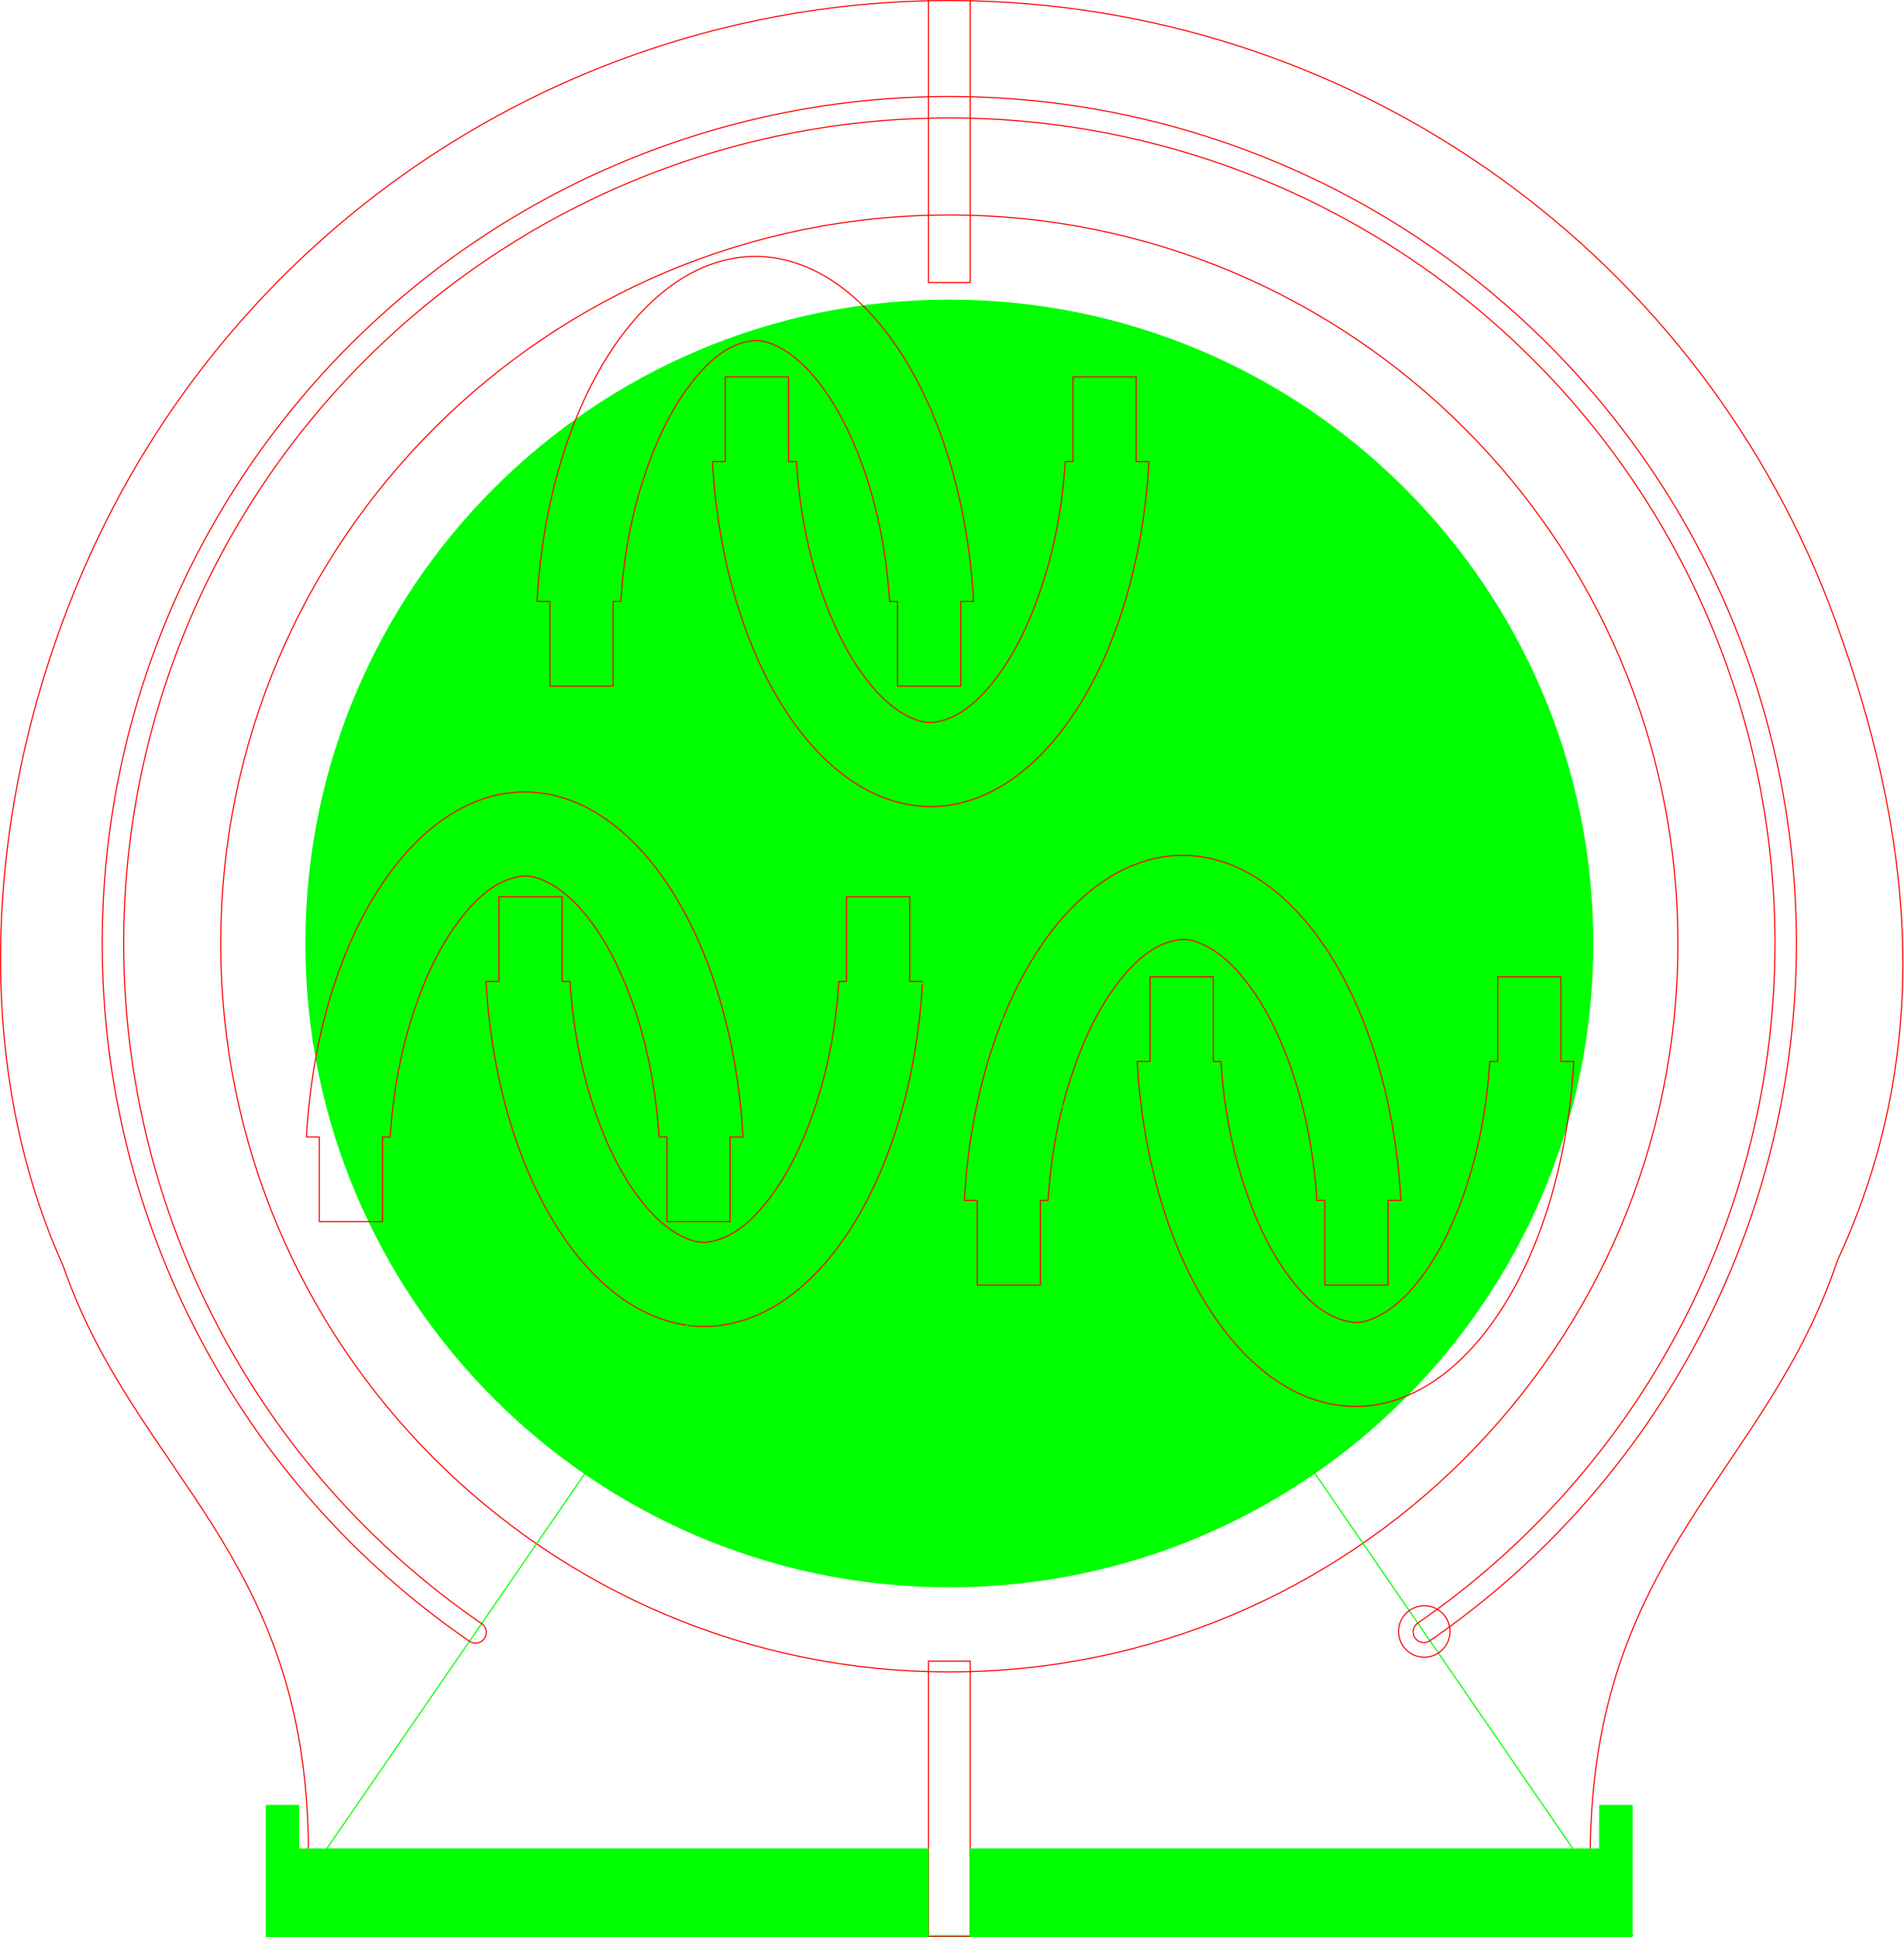
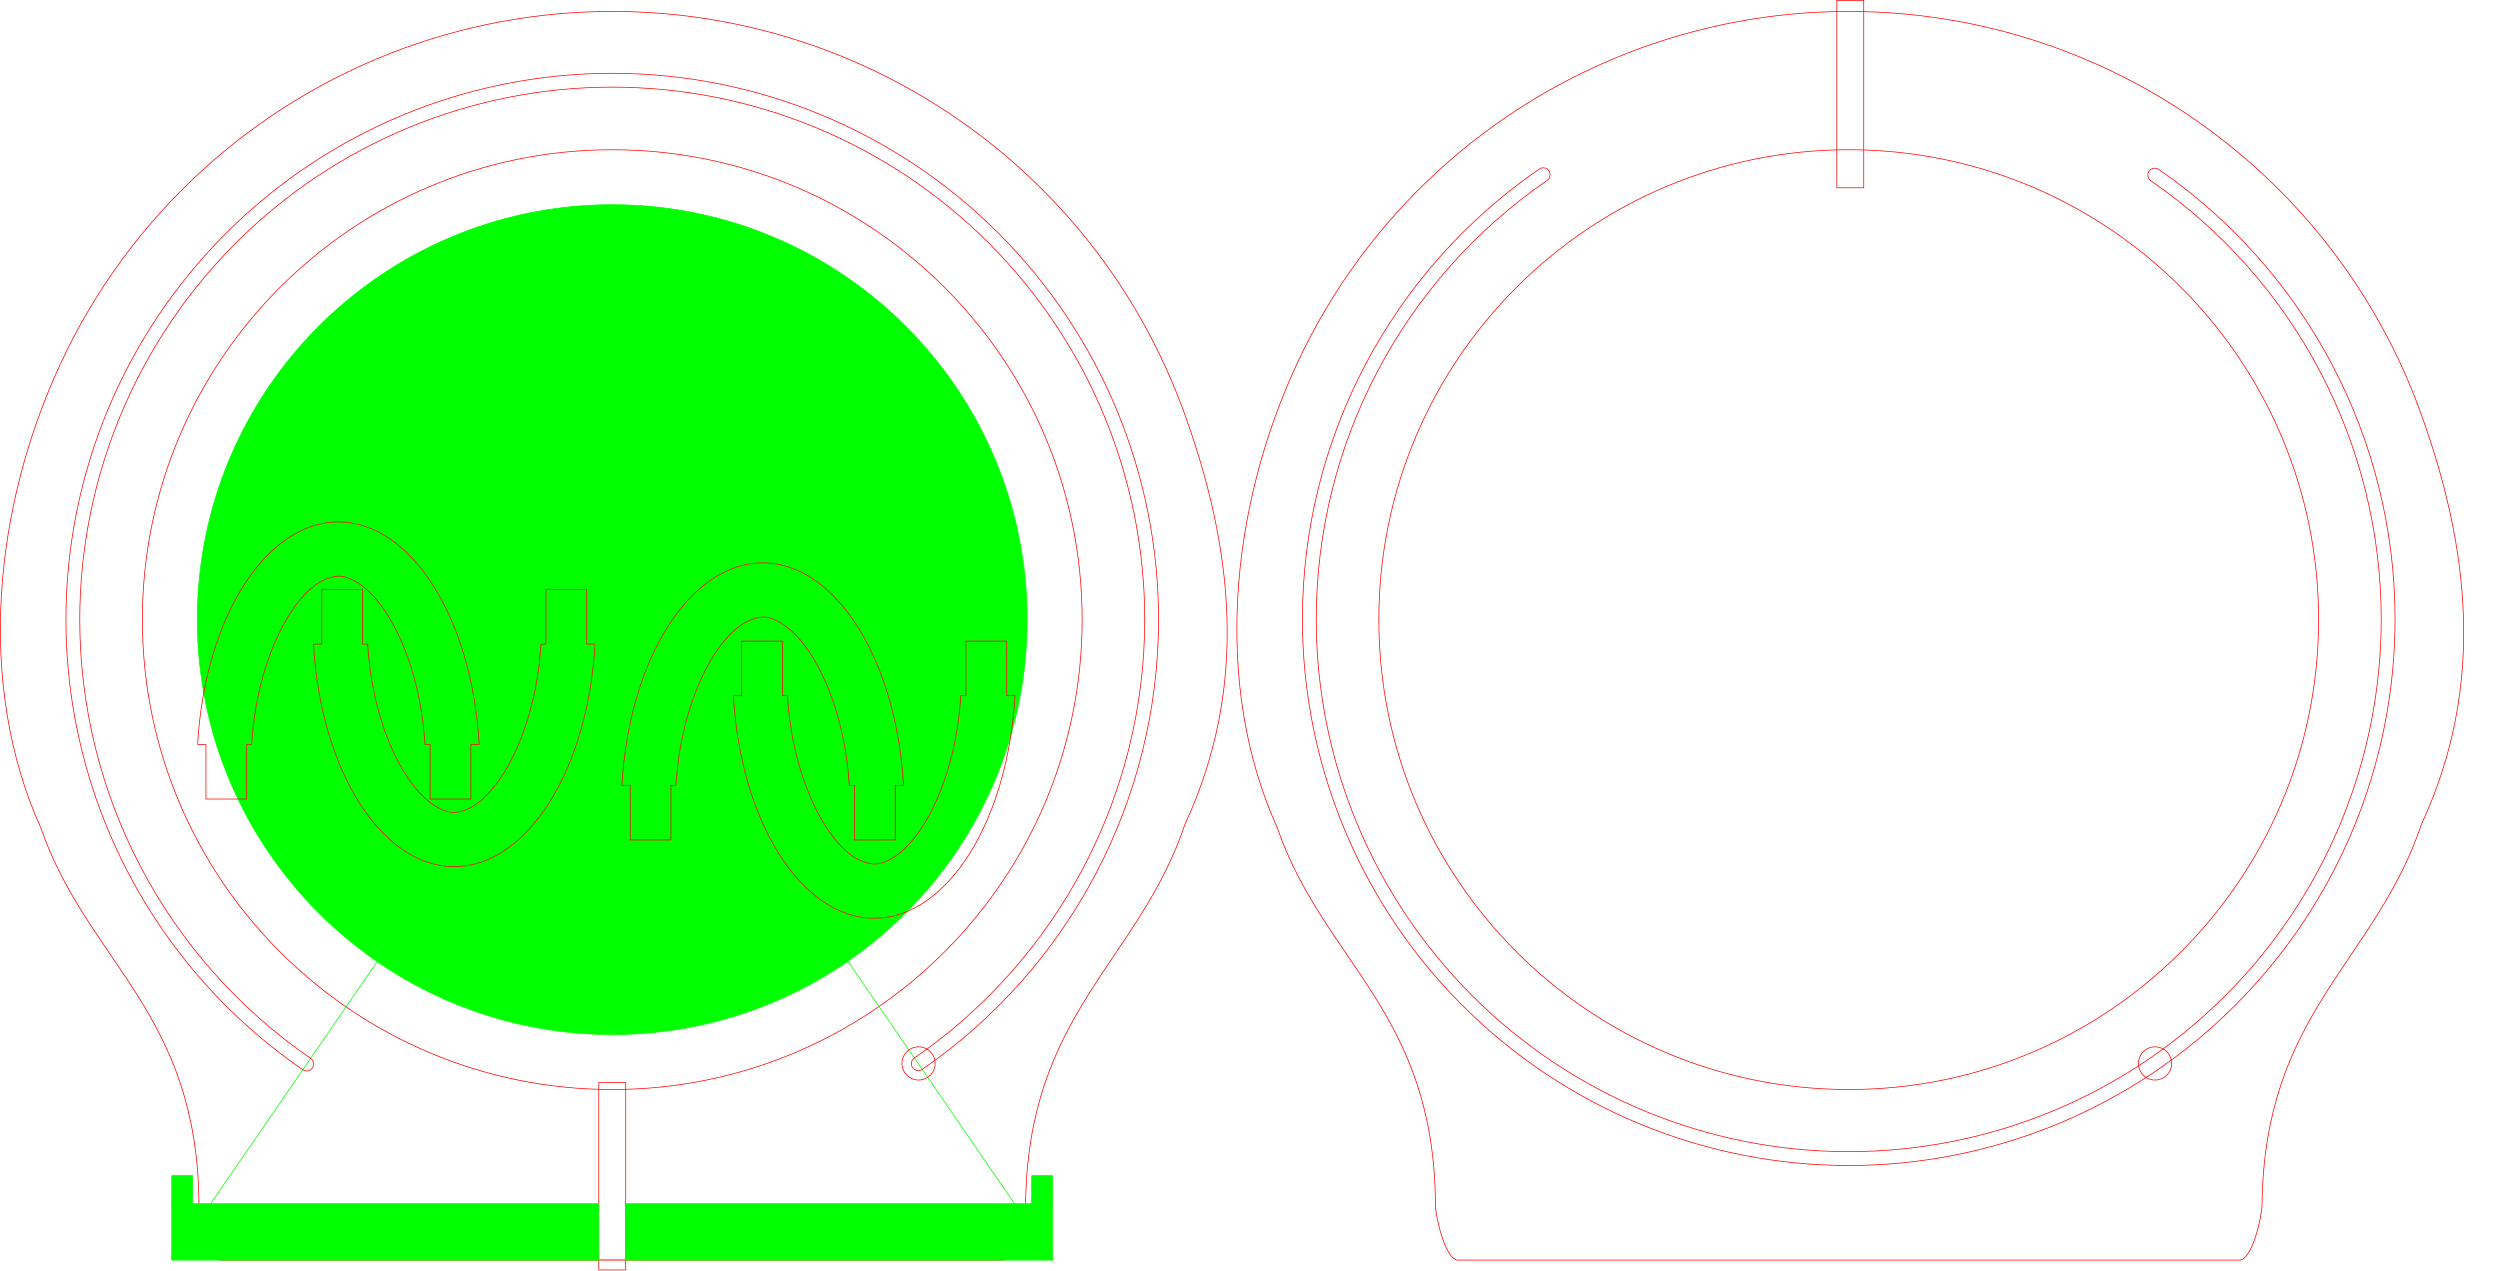
- <svg xmlns="http://www.w3.org/2000/svg" xmlns:xlink="http://www.w3.org/1999/xlink" width="443.772mm" height="451.681mm" viewBox="0 0 443.772 451.681" version="1.1" id="svg5">
+ <svg xmlns="http://www.w3.org/2000/svg" xmlns:xlink="http://www.w3.org/1999/xlink" width="903.772mm" height="459.242mm" viewBox="0 0 903.772 459.242" version="1.1" id="svg5">
  <defs id="defs2" />
-   <g id="layer1" transform="translate(39.08538,-435.7114)">
+   <g id="layer1" transform="translate(39.08538,-431.7114)">
    <circle style="fill:#00ff00;stroke:#00ff00;stroke-width:0.265" id="circle26" cx="182.249" cy="655.712" r="150" />
    <circle style="fill:none;stroke:#ff0000;stroke-width:0.265" id="circle46" cx="182.249" cy="655.712" r="169.868" />
    <path id="circle66" style="fill:none;stroke:#ff0000;stroke-width:1" d="M 737.934,1611.016 C 634.066,1608.426 530.634,1625.337 433,1660.873 225.898,1736.252 57.222,1890.815 -35.921,2090.559 -129.063,2290.304 -151.181,2532.284 -63.664,2725.971 0,2910.236 151.181,2978.268 152.487,3240.704 c 0,17.083 13.753,76.192 30.836,76.192 H 1251.109 c 17.083,0 30.838,-59.109 30.838,-76.192 3.092,-262.437 154.274,-330.468 217.977,-519.803 87.478,-188.617 65.579,-378.156 -1.826,-563.364 -116.892,-321.16 -418.499,-538.001 -760.164,-546.521 z" transform="matrix(0.2645833,0,0,0.2645833,-7.514983,9.664109)" />
    <rect style="fill:none;fill-rule:evenodd;stroke:#ff0000;stroke-width:0.265;stroke-linecap:round;stroke-linejoin:round" id="rect2349" width="9.735" height="67.745" x="177.381" y="823.076" ry="0" />
    <rect style="fill:#00ff00;fill-rule:evenodd;stroke:#00ff00;stroke-width:0.265;stroke-linecap:round;stroke-linejoin:round" id="rect228" width="154.314" height="20.396" x="22.996" y="866.863" ry="0" />
    <path id="path4662" style="fill:none;fill-rule:evenodd;stroke:#ff0000;stroke-width:0.265;stroke-linecap:round;stroke-linejoin:round" d="M 83.253,620.376 A 51.221,89.152 0 0 0 32.359,700.84 h 3 v 19.735 h 14.736 v -19.735 h 1.792 c 0.519,-8.291 1.812,-16.526 4.056,-24.531 2.337,-8.09 5.421,-16.082 10.07,-23.171 2.773,-4.092 5.93,-8.071 10.155,-10.747 2.084,-1.3 4.539,-2.25 6.988,-2.404 0.8,-0.023 1.576,0.07 2.367,0.261 3.985,1.122 7.382,3.78 10.196,6.768 5.81,6.344 9.655,14.245 12.584,22.275 3.603,10.166 5.591,20.811 6.256,31.549 h 1.853 v 19.735 h 14.736 v -19.735 h 3 A 51.221,89.152 0 0 0 83.253,620.376 Z" />
    <rect style="fill:#00ff00;fill-rule:evenodd;stroke:#00ff00;stroke-width:0.265;stroke-linecap:round;stroke-linejoin:round" id="rect4826" width="154.314" height="20.396" x="187.105" y="866.863" ry="0" />
    <use x="0" y="0" xlink:href="#path4662" id="use4828" transform="rotate(180,104.1901,682.6994)" width="100%" height="100%" />
    <use x="0" y="0" xlink:href="#path4662" id="use5394" transform="translate(153.3856,14.79411)" width="100%" height="100%" />
    <use x="0" y="0" xlink:href="#path4662" id="use5396" transform="matrix(1,0,0,-1,193.6904,1384.061)" width="100%" height="100%" />
    <path style="fill:none;stroke:#00ff00;stroke-width:0.265px;stroke-linecap:butt;stroke-linejoin:miter;stroke-opacity:1" d="M 182.404,655.532 341.575,887.08 H 23.151 L 182.56,655.352" id="path5718" />
-     <use x="0" y="0" xlink:href="#path4662" id="use6258" transform="translate(53.76132,-124.8765)" width="100%" height="100%" />
-     <use x="0" y="0" xlink:href="#path4662" id="use6260" transform="rotate(180,130.5806,622.0874)" width="100%" height="100%" />
-     <use x="0" y="0" xlink:href="#rect2349" id="use2501" transform="translate(0,-389.2324)" width="100%" height="100%" />
    <circle style="fill:none;stroke:#ff0000;stroke-width:0.265;stroke-linecap:round;stroke-miterlimit:4;stroke-dasharray:none" id="path3619" cx="292.983" cy="816.153" r="6" />
-     <path style="color:#000000;fill:none;stroke-linecap:round;-inkscape-stroke:none;stroke:#ff0000" d="M 836.539,85.039 C 638.57,85.039 448.7,163.687 308.715,303.672 168.73,443.657 90.082,633.527 90.082,831.496 v 0.002 c 0.04,245.773 121.08,475.802 323.619,615.023 a 9.449,9.449 0 0 0 13.139,-2.436 9.449,9.449 0 0 0 -2.436,-13.139 C 226.977,1295.24 109.021,1071.067 108.98,831.496 108.98,638.532 185.632,453.481 322.078,317.035 458.524,180.589 643.575,103.938 836.539,103.938 c 192.964,1e-5 378.015,76.651 514.461,213.098 136.446,136.446 213.098,321.497 213.098,514.461 -0.052,239.28 -117.735,463.213 -314.775,598.969 a 9.449,9.449 0 0 0 -2.42,13.143 9.449,9.449 0 0 0 13.143,2.42 c 202.142,-139.271 322.899,-369.055 322.951,-614.529 v -0.002 c 0,-197.969 -78.648,-387.839 -218.633,-527.824 C 1224.378,163.687 1034.508,85.039 836.539,85.039 Z" id="path4085" transform="matrix(0.2645833,0,0,0.2645833,-39.08538,435.7114)" />
+     <path style="color:#000000;fill:none;stroke:#ff0000;stroke-linecap:round;-inkscape-stroke:none" d="M 836.539,85.039 C 638.57,85.039 448.7,163.687 308.715,303.672 168.73,443.657 90.082,633.527 90.082,831.496 v 0.002 c 0.04,245.773 121.08,475.802 323.619,615.023 a 9.449,9.449 0 0 0 13.139,-2.436 9.449,9.449 0 0 0 -2.436,-13.139 C 226.977,1295.24 109.021,1071.067 108.98,831.496 108.98,638.532 185.632,453.481 322.078,317.035 458.524,180.589 643.575,103.938 836.539,103.938 c 192.964,1e-5 378.015,76.651 514.461,213.098 136.446,136.446 213.098,321.497 213.098,514.461 -0.052,239.28 -117.735,463.213 -314.775,598.969 a 9.449,9.449 0 0 0 -2.42,13.143 9.449,9.449 0 0 0 13.143,2.42 c 202.142,-139.271 322.899,-369.055 322.951,-614.529 v -0.002 c 0,-197.969 -78.648,-387.839 -218.633,-527.824 C 1224.378,163.687 1034.508,85.039 836.539,85.039 Z" id="path4085" transform="matrix(0.2645833,0,0,0.2645833,-39.08538,435.7114)" />
    <rect style="opacity:1;vector-effect:none;fill:#00ff00;fill-opacity:1;fill-rule:evenodd;stroke:#00ff00;stroke-width:0.265;stroke-linecap:butt;stroke-linejoin:miter;stroke-miterlimit:4;stroke-dasharray:none;stroke-dashoffset:0;stroke-opacity:1" id="rect4939" width="7.539" height="10.143" x="333.881" y="856.721" />
    <rect style="opacity:1;vector-effect:none;fill:#00ff00;fill-opacity:1;fill-rule:evenodd;stroke:#00ff00;stroke-width:0.265;stroke-linecap:butt;stroke-linejoin:miter;stroke-miterlimit:4;stroke-dasharray:none;stroke-dashoffset:0;stroke-opacity:1" id="rect5021" width="7.539" height="10.143" x="22.996" y="856.721" />
+     <circle style="fill:none;stroke:#ff0000;stroke-width:0.265" id="circle1133" cx="629.249" cy="655.712" r="169.868" />
+     <path id="path1135" style="fill:none;stroke:#ff0000;stroke-width:0.265" d="m 634.73,435.912 c -27.482,-0.685 -54.848,3.789 -80.68,13.191 -54.796,19.944 -99.425,60.839 -124.069,113.688 -24.644,52.849 -30.496,116.873 -7.34,168.119 16.844,48.754 56.844,66.754 57.19,136.19 0,4.52 3.639,20.159 8.159,20.159 H 770.508 c 4.52,0 8.159,-15.639 8.159,-20.159 0.818,-69.436 40.818,-87.436 57.673,-137.531 23.145,-49.905 17.351,-100.054 -0.483,-149.057 C 804.929,495.539 725.129,438.166 634.73,435.912 Z" />
+     <circle style="fill:none;stroke:#ff0000;stroke-width:0.265;stroke-linecap:round;stroke-miterlimit:4;stroke-dasharray:none" id="circle1137" cx="739.983" cy="816.153" r="6" />
+     <path style="color:#000000;fill:none;stroke:#ff0000;stroke-width:0.265;stroke-linecap:round;-inkscape-stroke:none" d="m 629.249,853.044 c -52.379,0 -102.616,-20.809 -139.653,-57.847 -37.038,-37.038 -57.847,-87.274 -57.847,-139.653 v -5.3e-4 c 0.011,-65.028 32.036,-125.889 85.624,-162.725 a 2.5,2.5 0 0 1 3.476,0.644 2.5,2.5 0 0 1 -0.644,3.476 c -52.236,35.906 -83.445,95.218 -83.456,158.605 0,51.055 20.281,100.016 56.382,136.118 36.101,36.101 85.063,56.382 136.118,56.382 51.055,0 100.016,-20.281 136.118,-56.382 36.101,-36.101 56.382,-85.063 56.382,-136.118 -0.014,-63.309 -31.151,-122.558 -83.284,-158.477 a 2.5,2.5 0 0 1 -0.64,-3.477 2.5,2.5 0 0 1 3.477,-0.64 c 53.483,36.849 85.434,97.646 85.448,162.594 v 5.3e-4 c 0,52.379 -20.809,102.616 -57.847,139.653 -37.038,37.038 -87.274,57.847 -139.653,57.847 z" id="path1139" />
+     <rect style="fill:none;fill-rule:evenodd;stroke:#ff0000;stroke-width:0.265;stroke-linecap:round;stroke-linejoin:round" id="rect1141" width="9.735" height="67.745" x="624.934" y="431.844" ry="0" />
  </g>
</svg>
